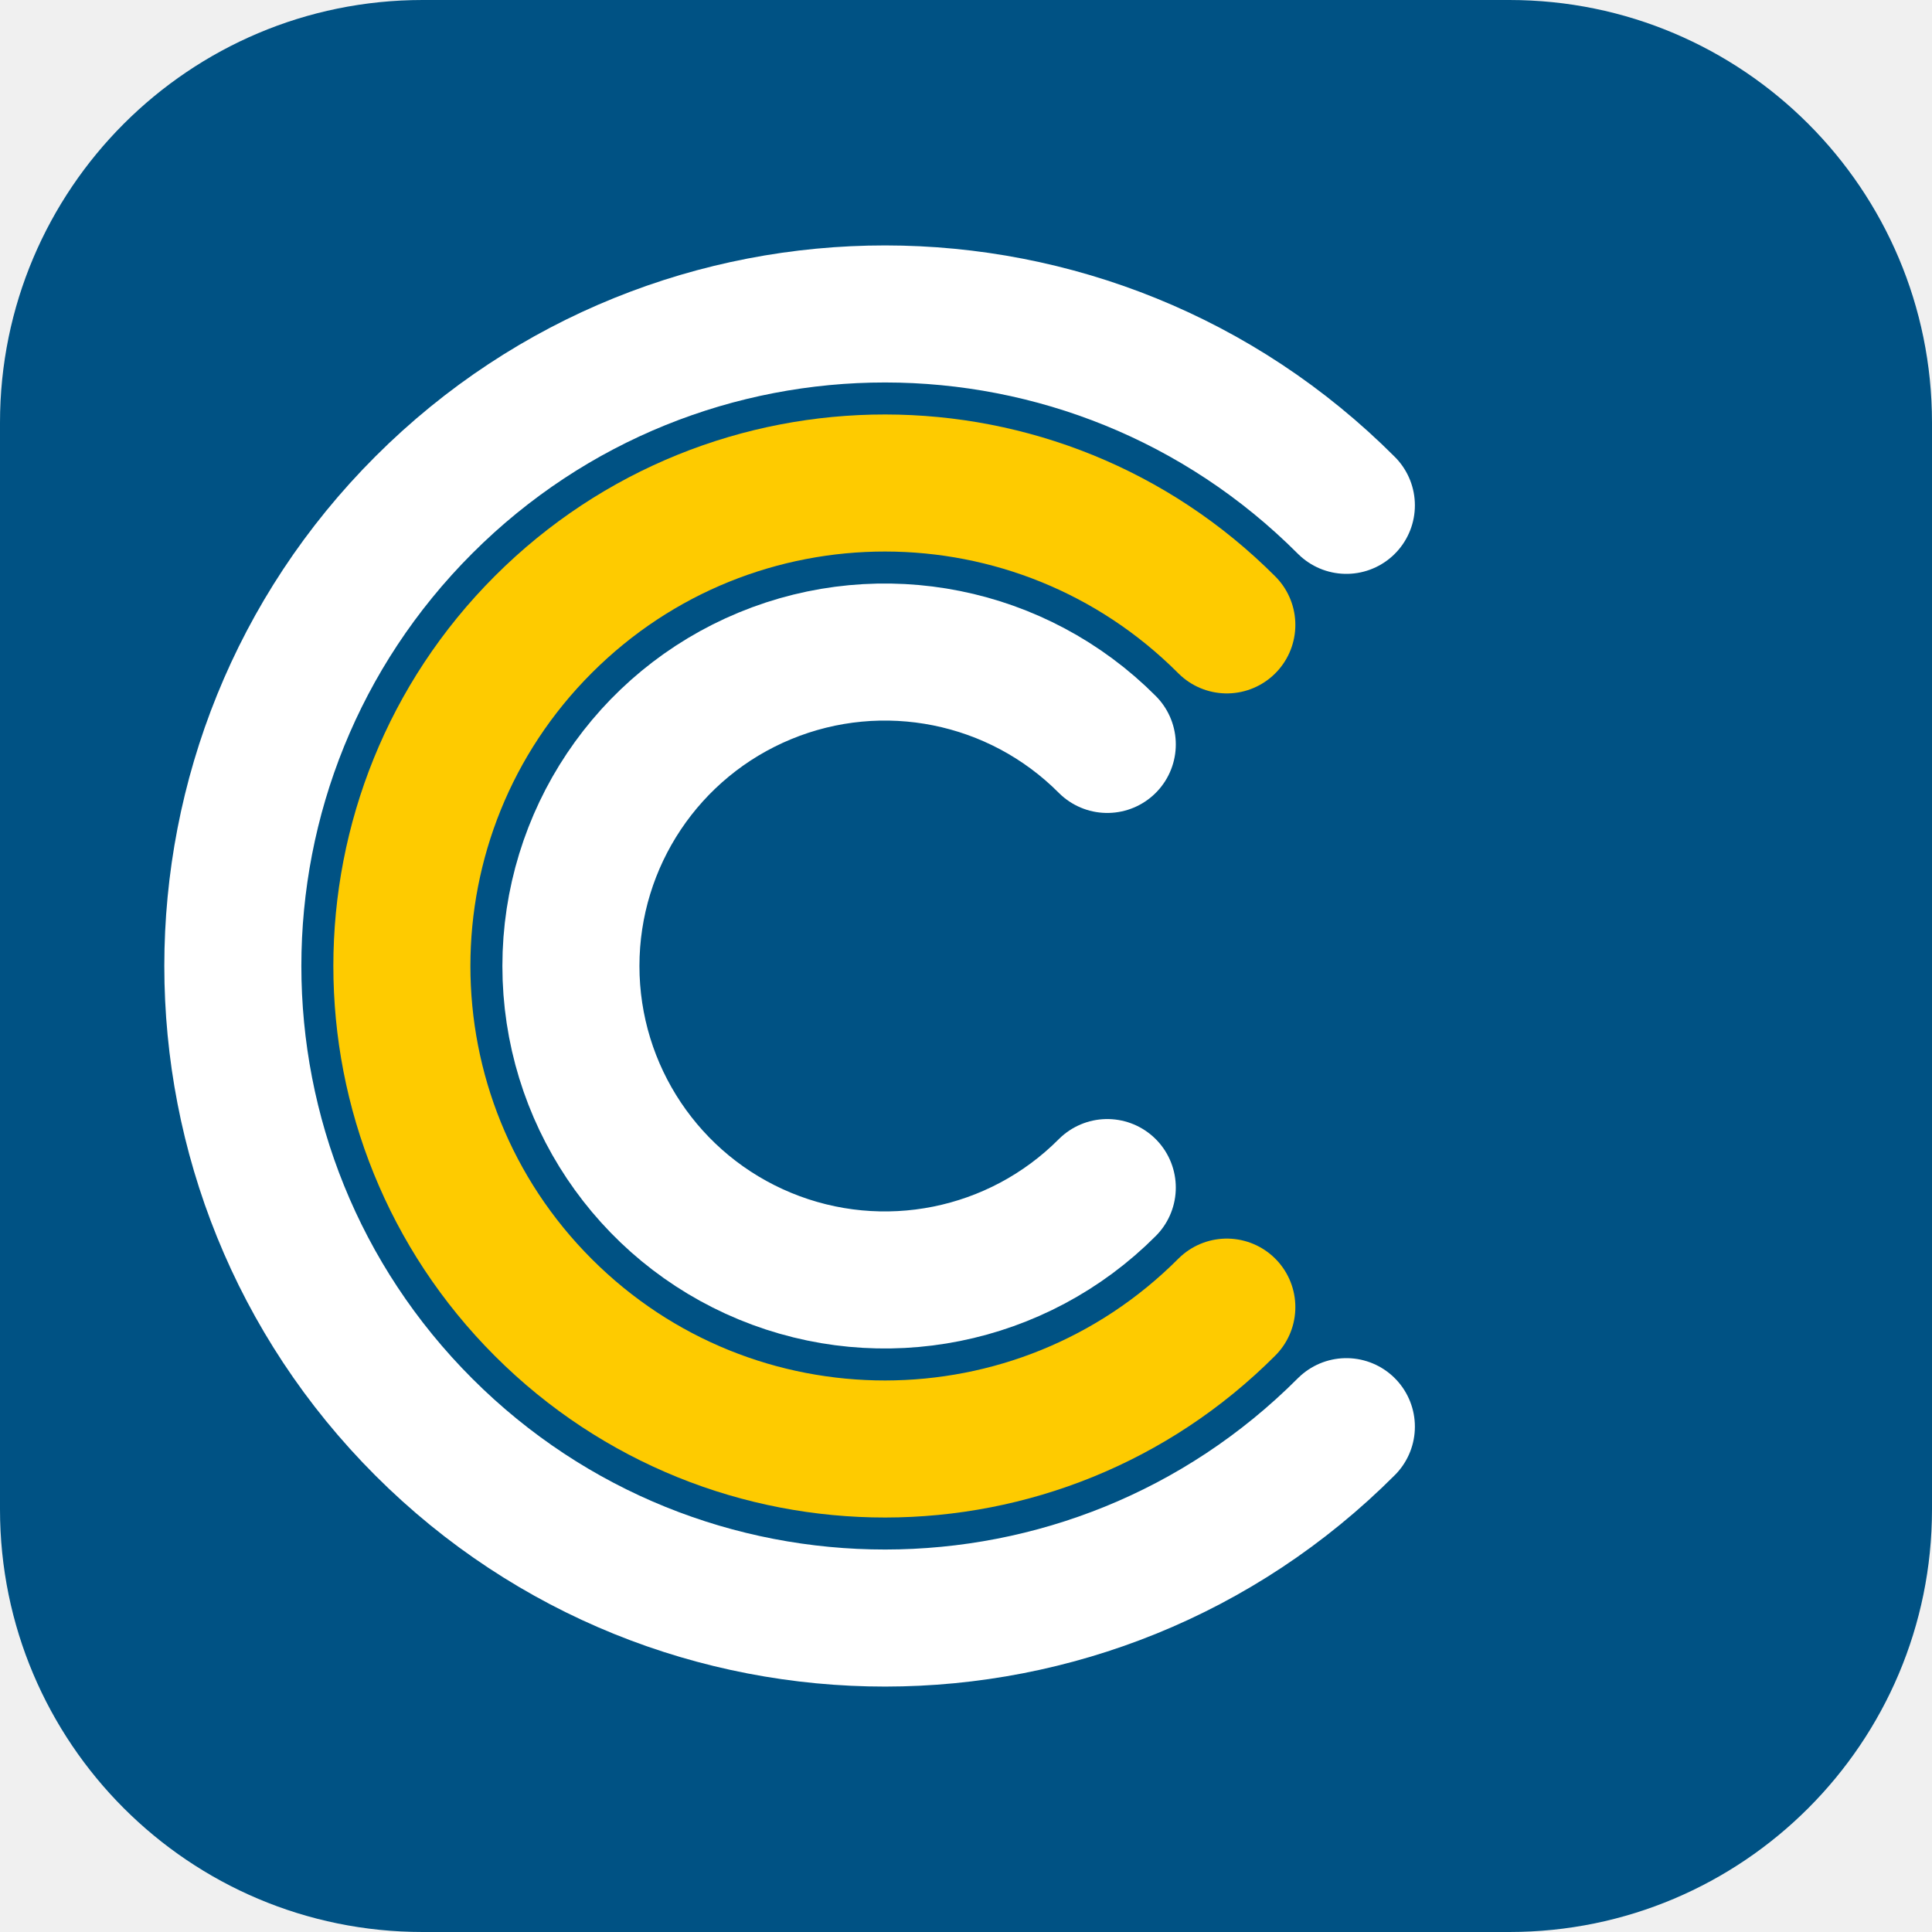
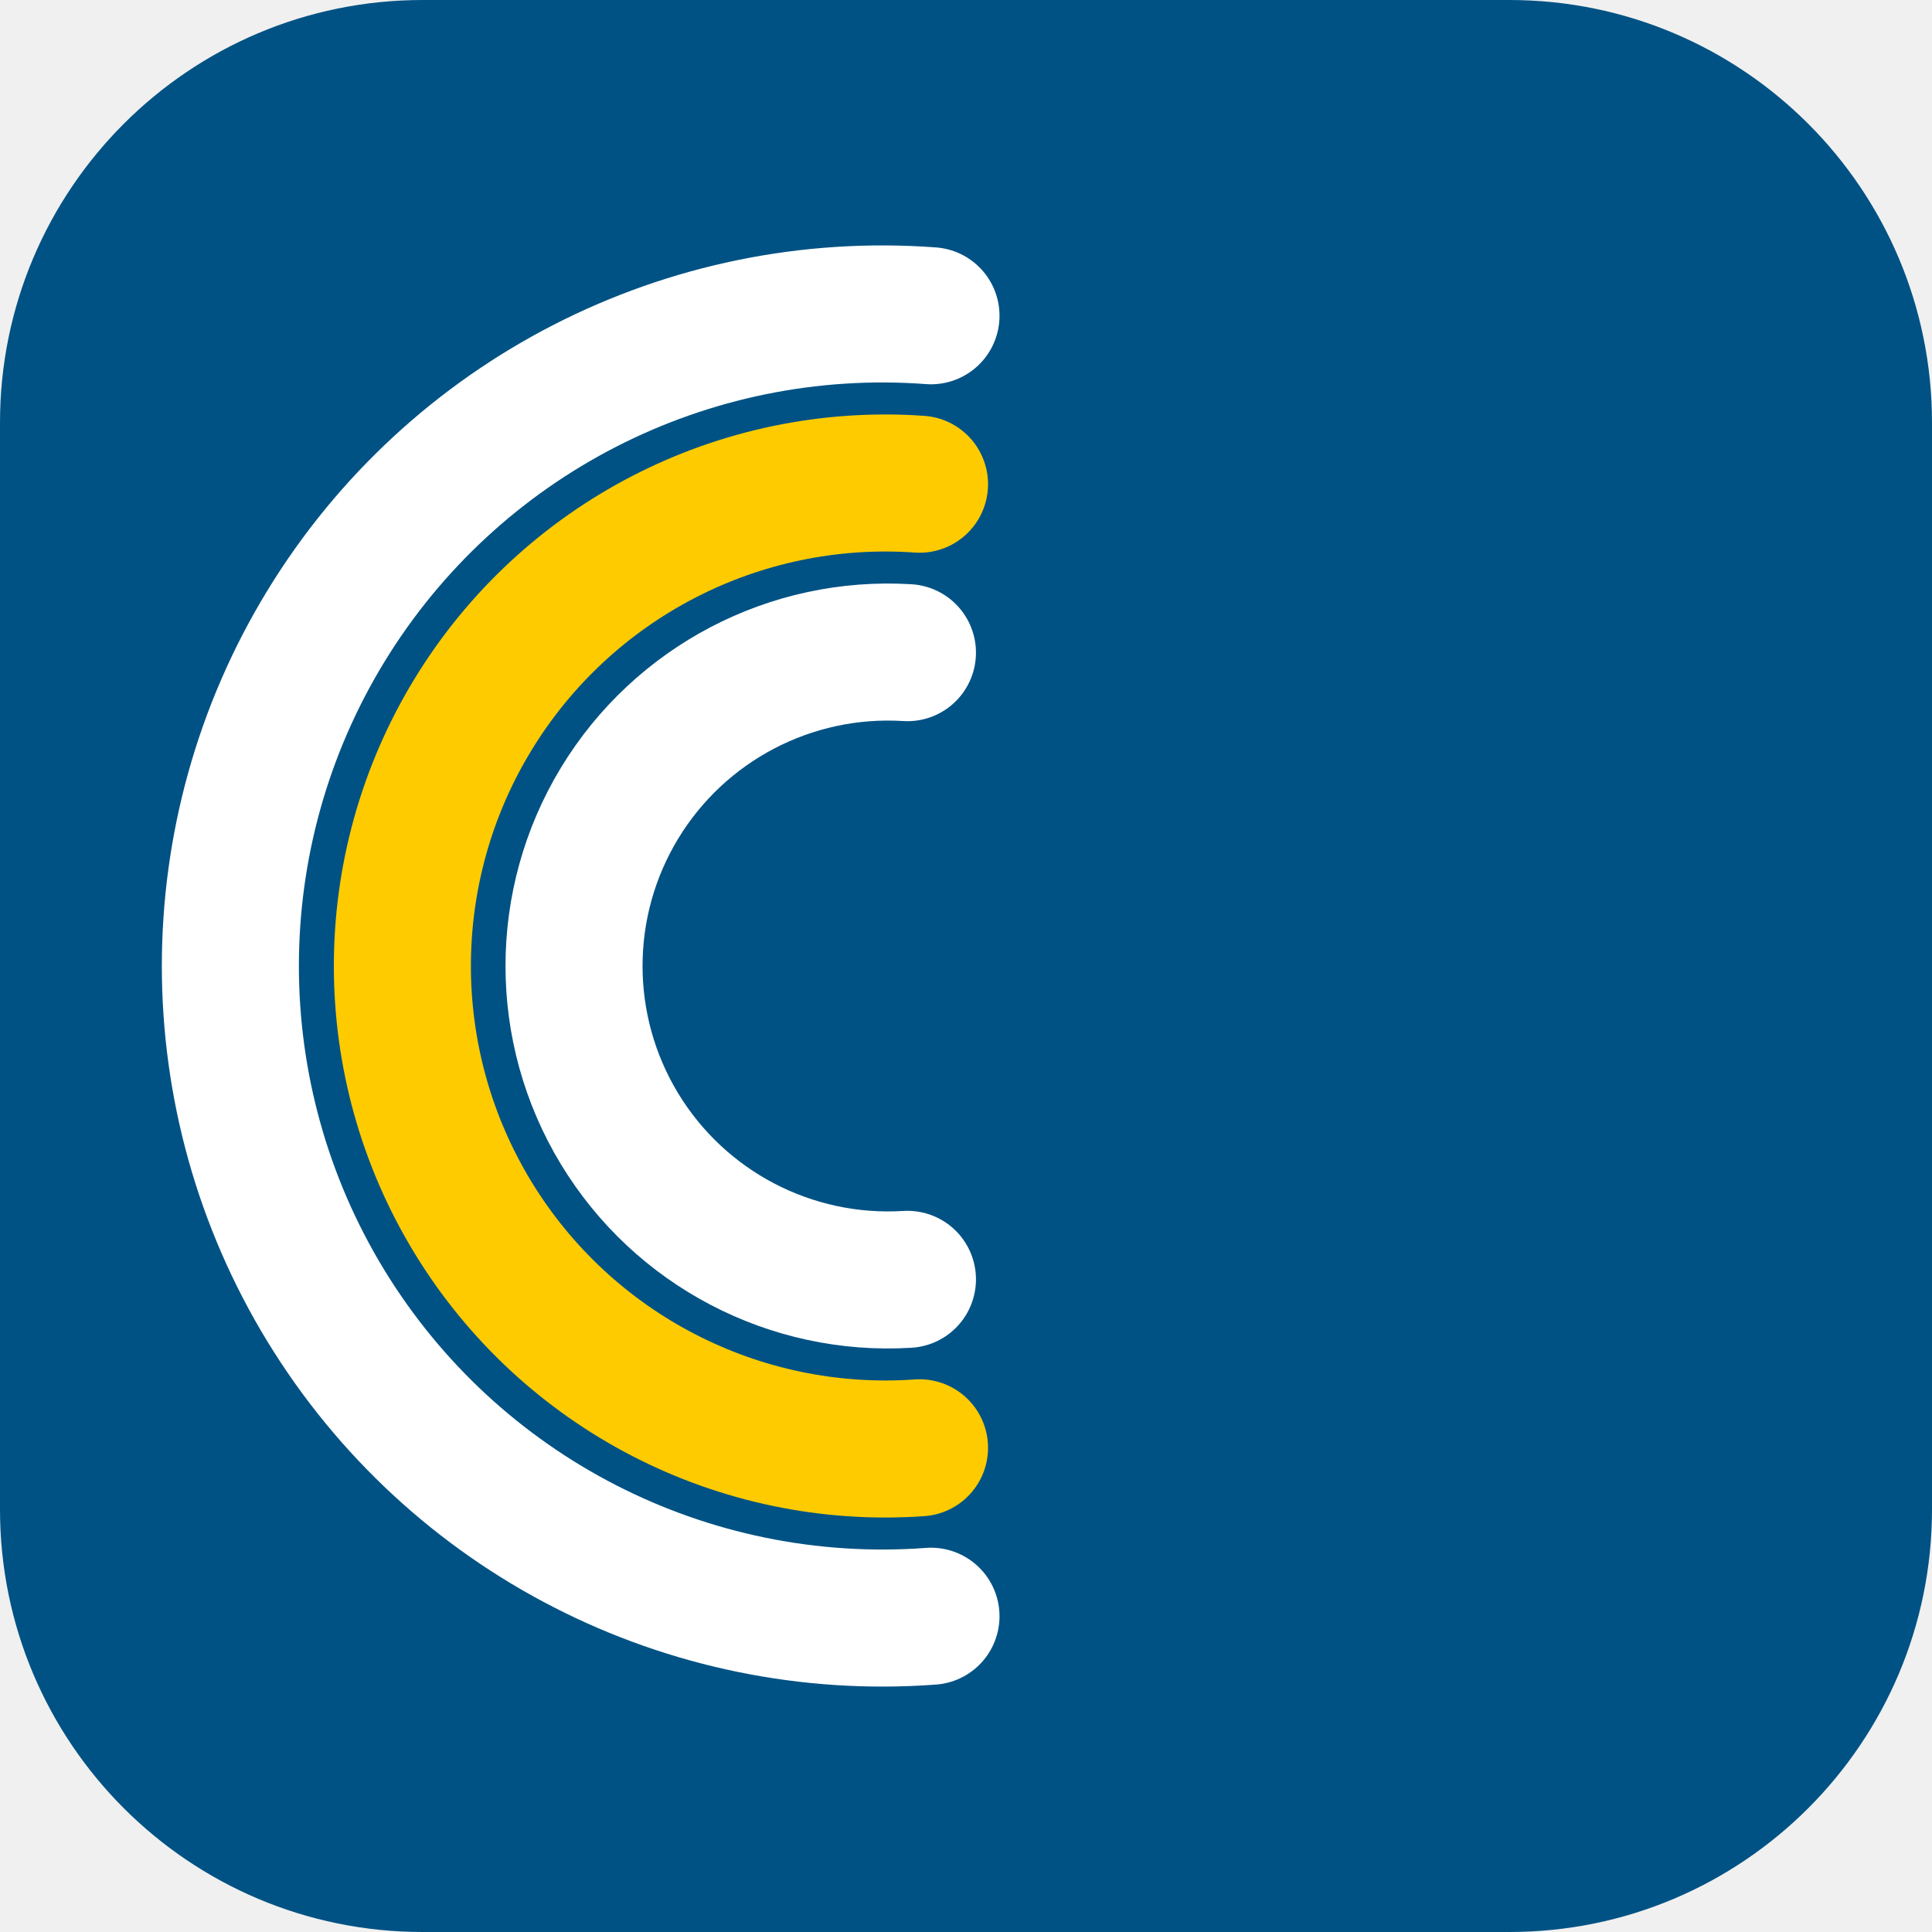
<svg xmlns="http://www.w3.org/2000/svg" viewBox="0 0 32 32">
  <rect width="32" height="32" rx="7" fill="#005284" />
-   <path d="M22.3 8.37 A10.8 10.8 0 1 0 22.3 23.63" fill="none" stroke="#fff" stroke-width="2.27" stroke-linecap="round" />
-   <path d="M20.32 10.35 A8.0 8.0 0 1 0 20.32 21.65" fill="none" stroke="#FECB00" stroke-width="2.27" stroke-linecap="round" />
-   <path d="M18.34 12.33 A5.2 5.2 0 1 0 18.34 19.67" fill="none" stroke="#fff" stroke-width="2.27" stroke-linecap="round" />
+   <path d="M15.42 5.23 A10.8 10.8 0 1 0 15.42 26.77" fill="none" stroke="#fff" stroke-width="2.27" stroke-linecap="round" />
+   <path d="M15.23 8.02 A8.0 8.0 0 1 0 15.23 23.98" fill="none" stroke="#FECB00" stroke-width="2.27" stroke-linecap="round" />
+   <path d="M15.03 10.81 A5.2 5.2 0 1 0 15.03 21.19" fill="none" stroke="#fff" stroke-width="2.27" stroke-linecap="round" />
</svg>
